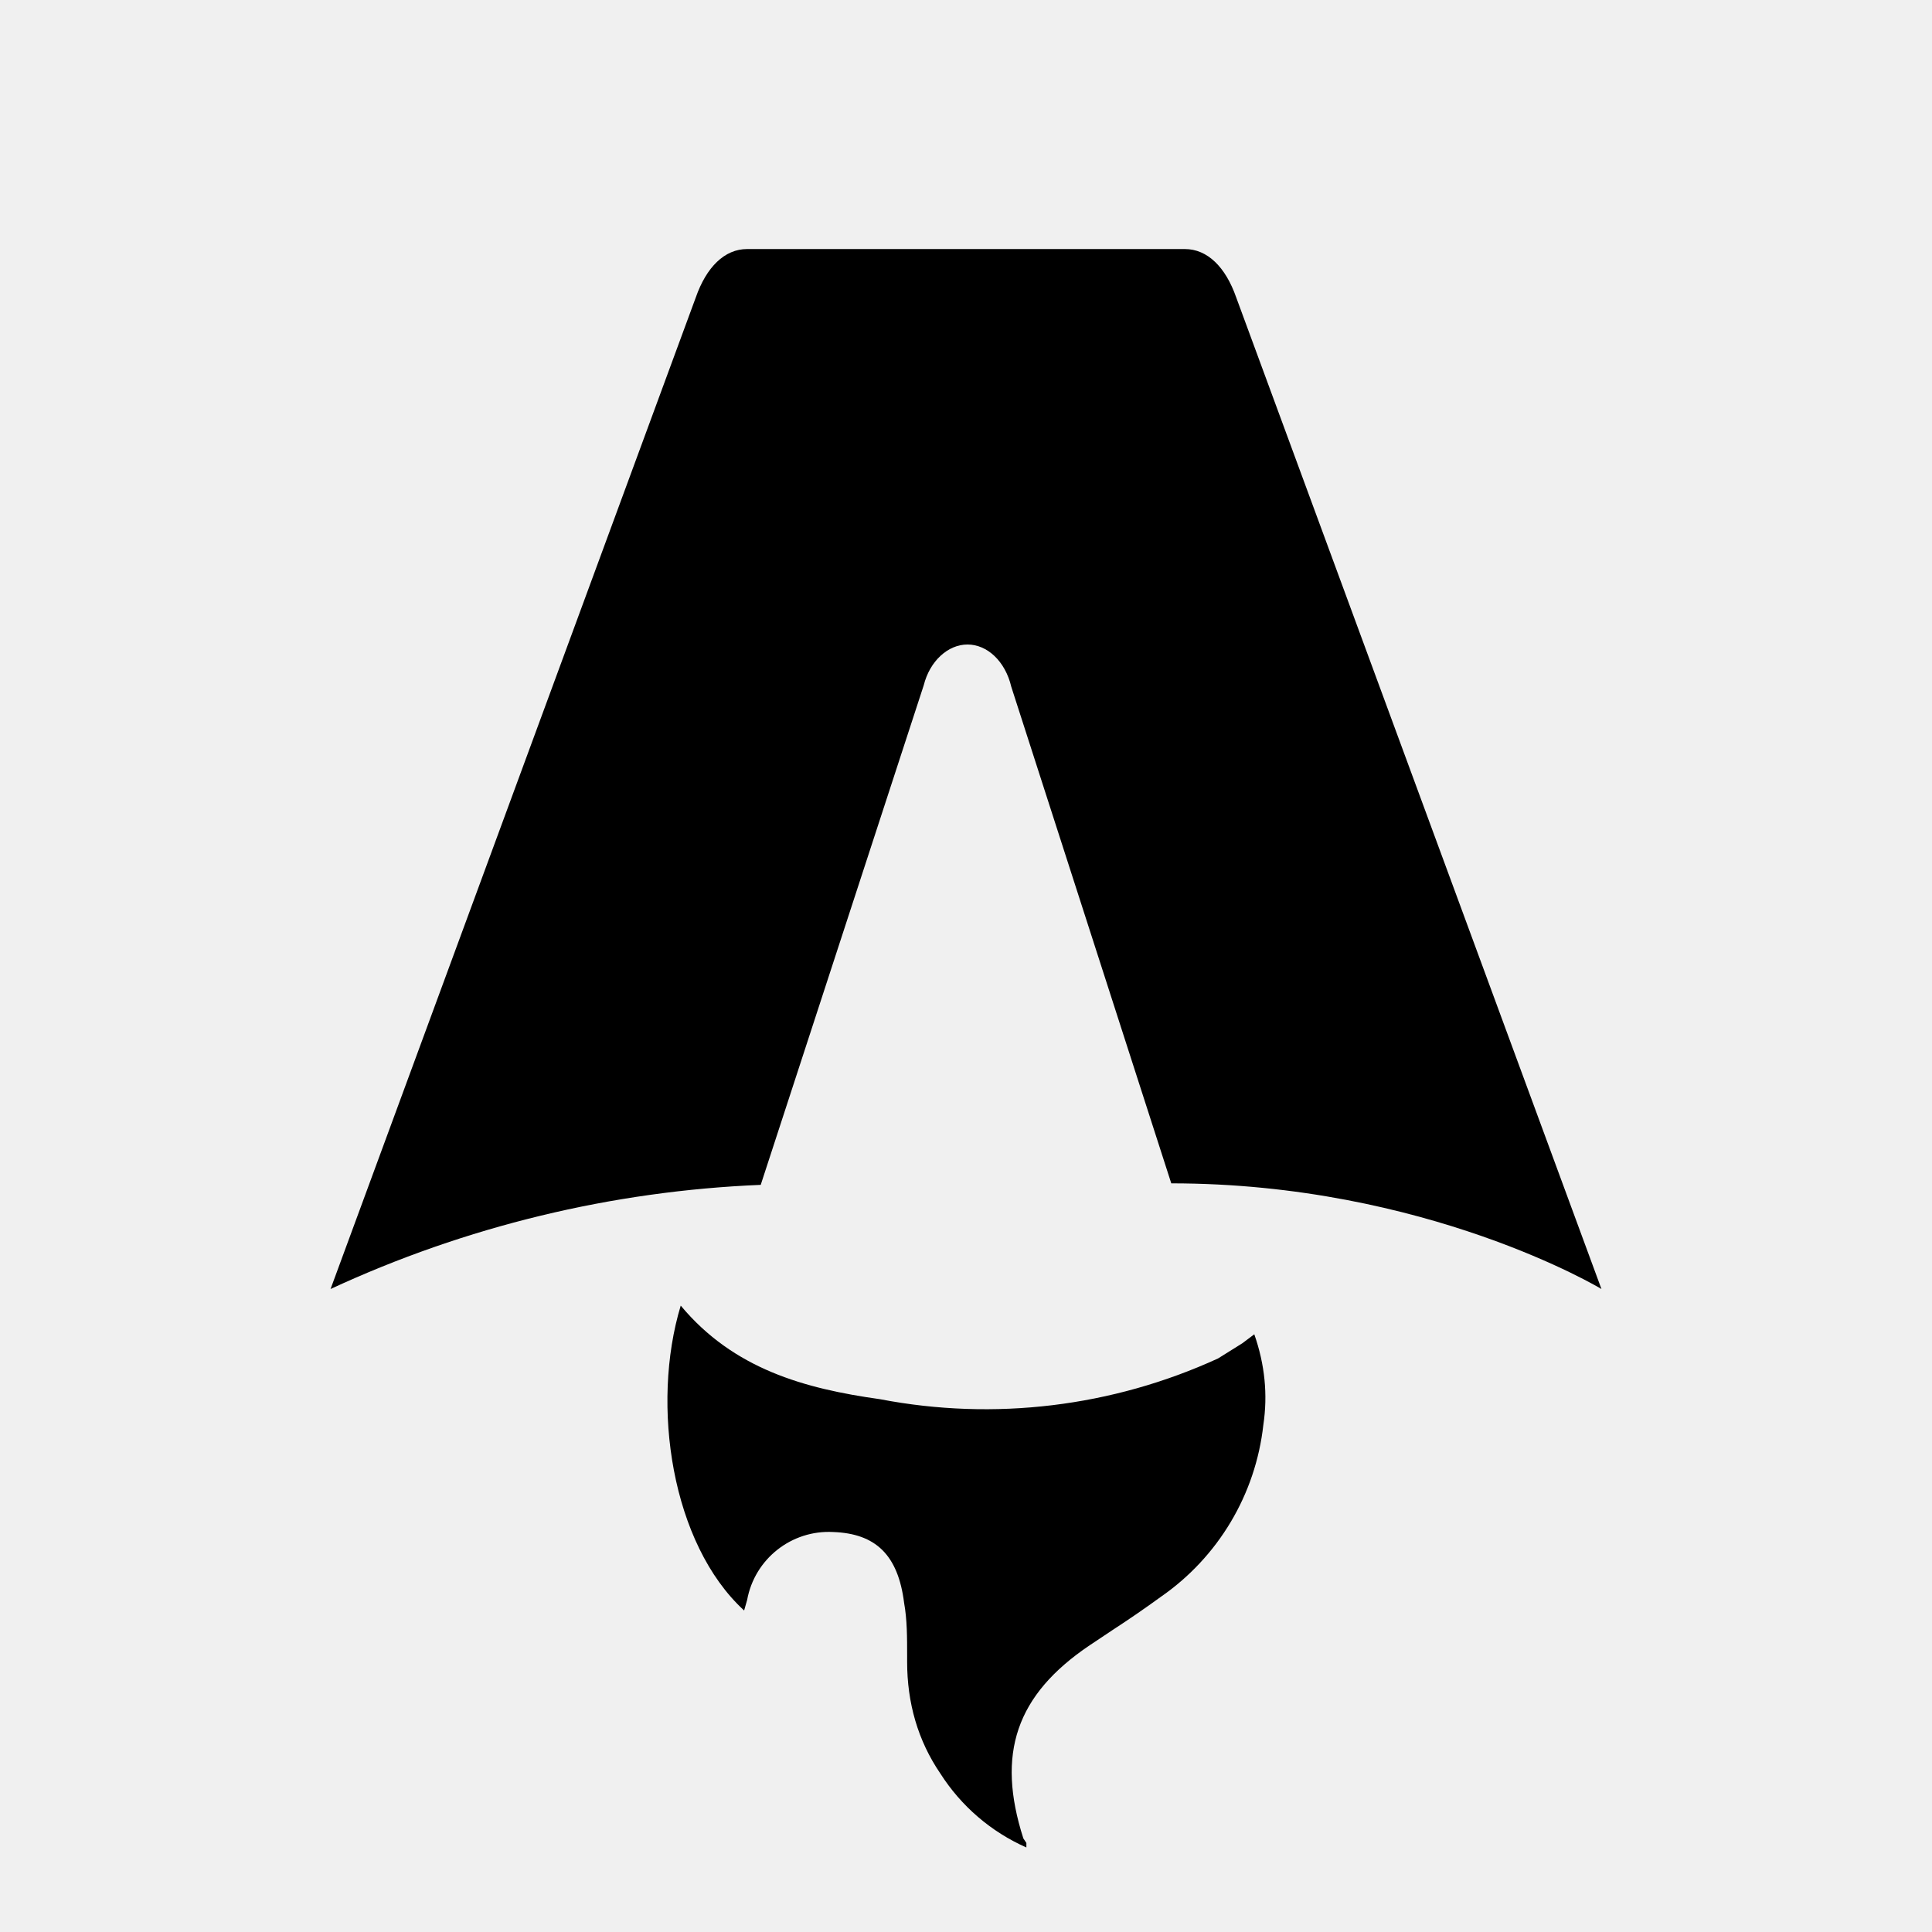
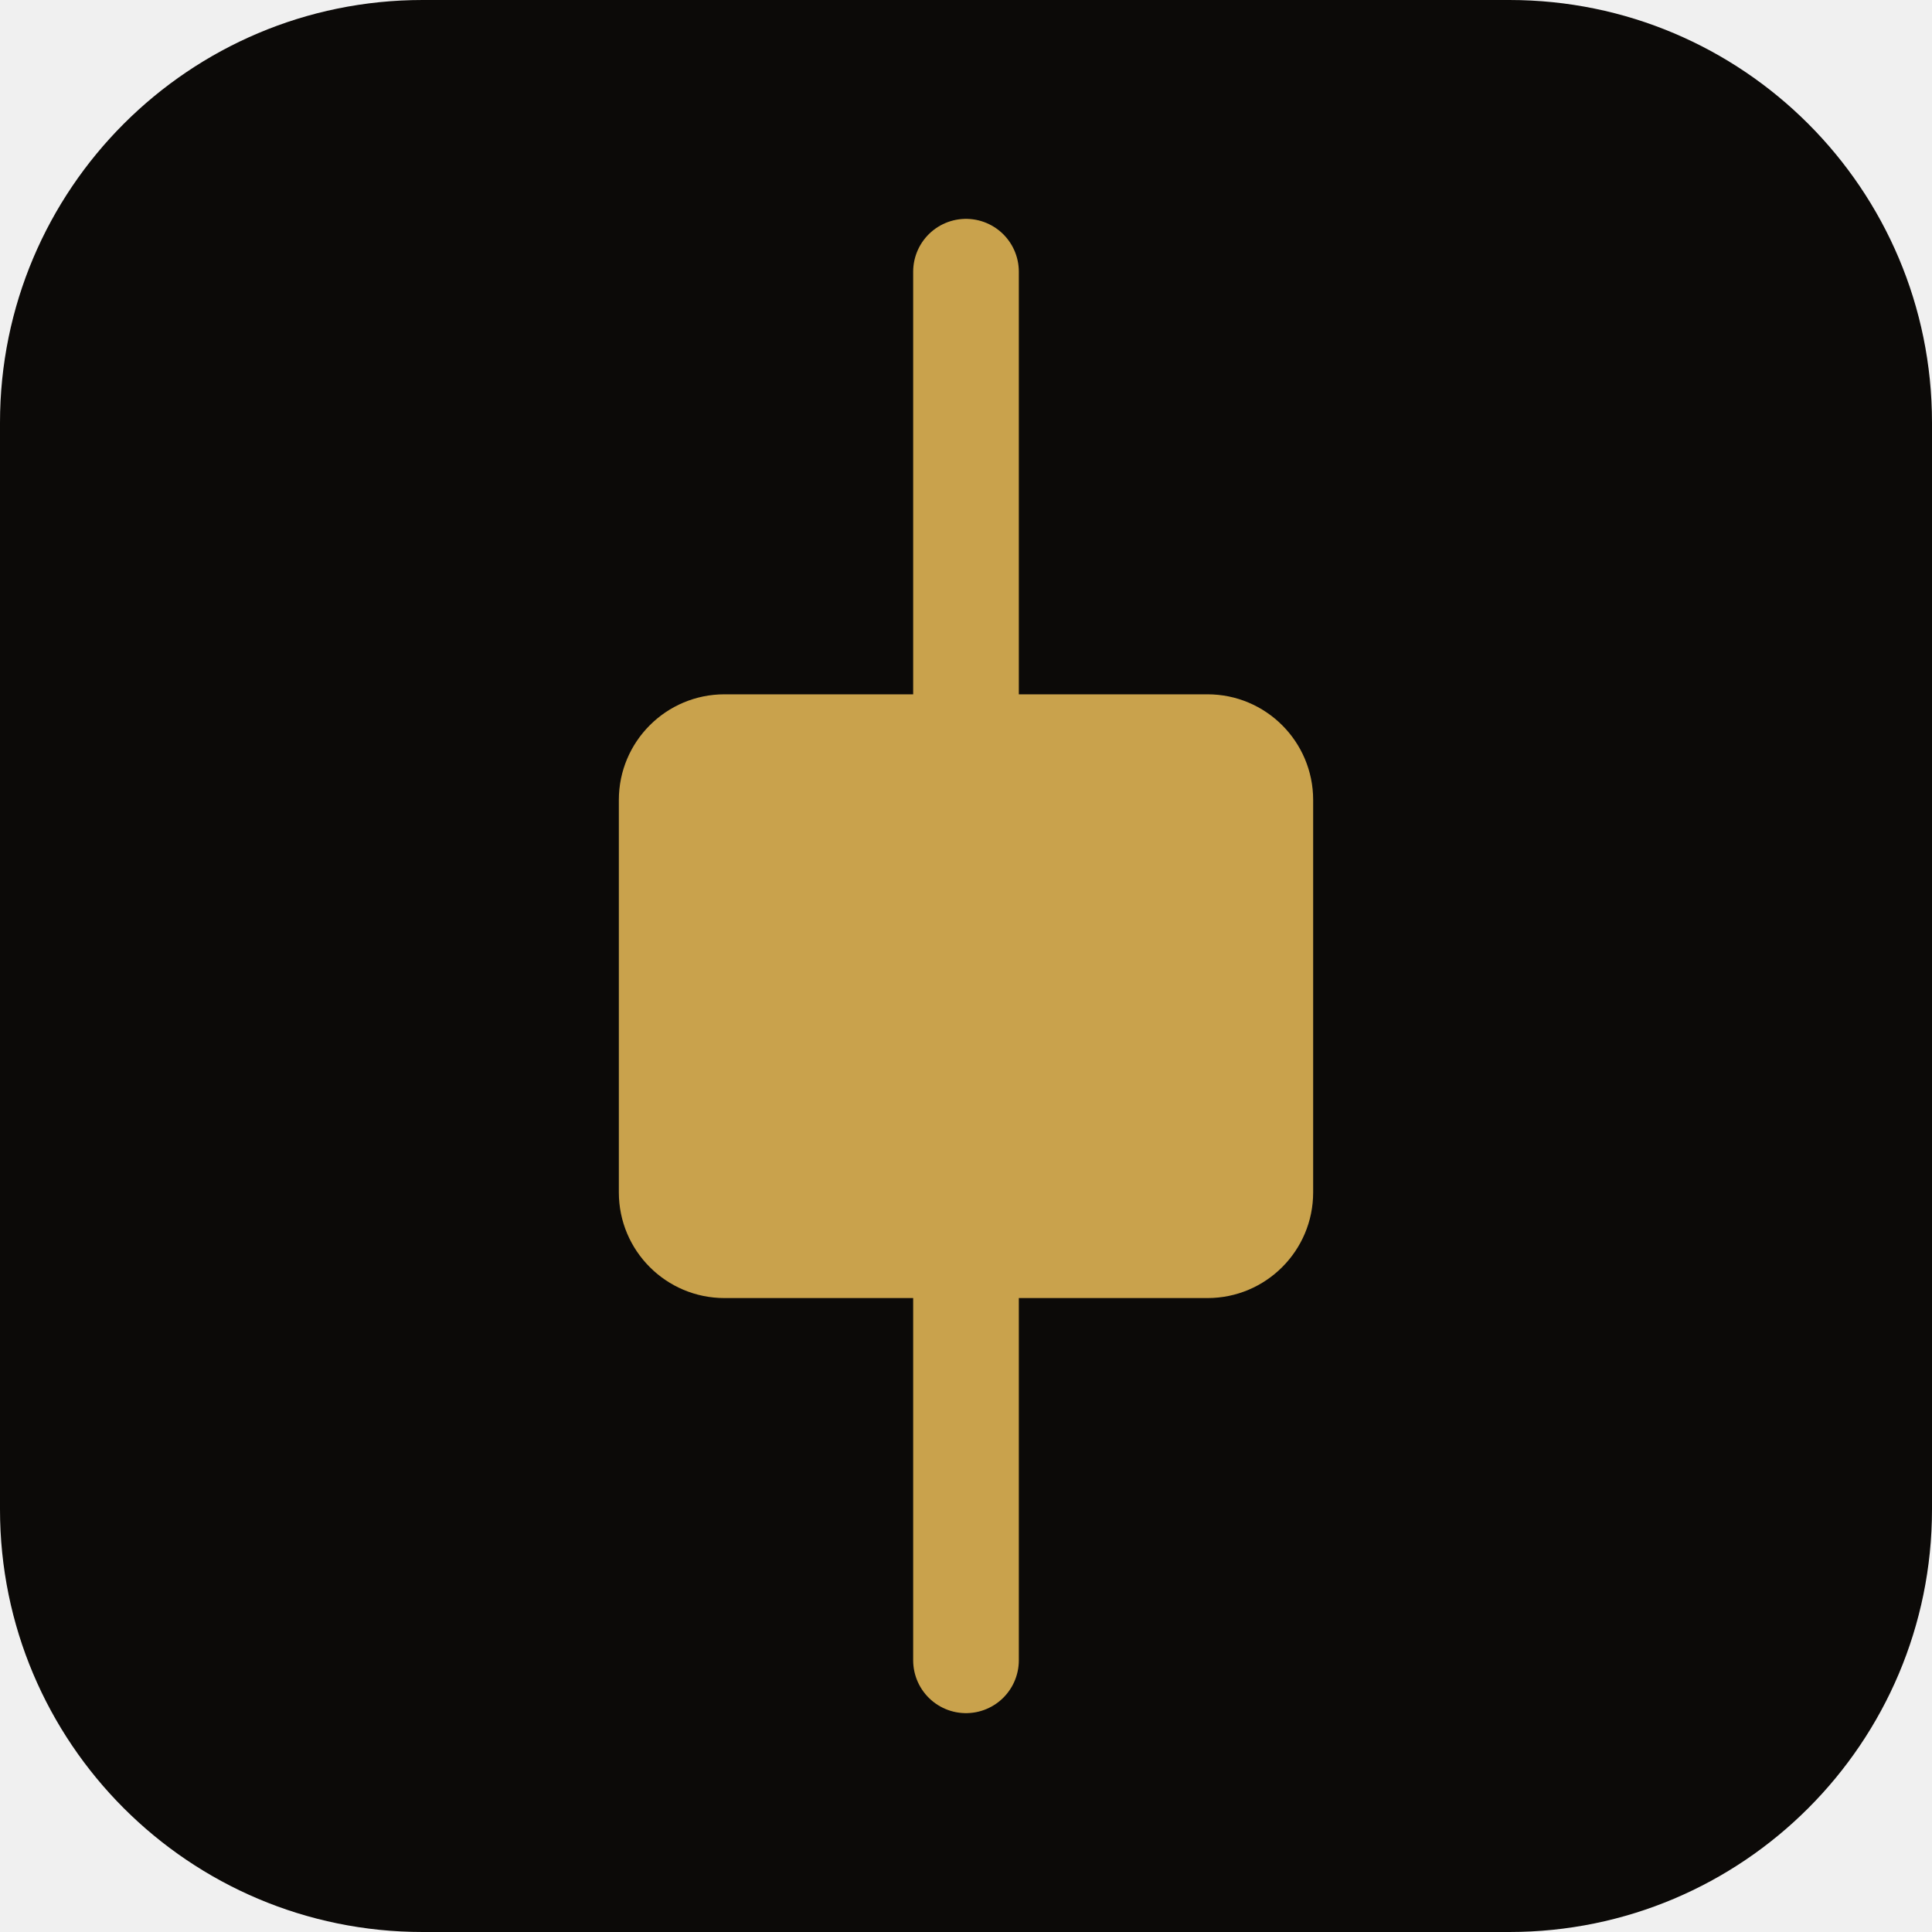
- <svg xmlns="http://www.w3.org/2000/svg" fill="none" viewBox="0 0 128 128">
-   <path d="M50.4 78.5a75.1 75.1 0 0 0-28.5 6.9l24.2-65.7c.7-2 1.9-3.2 3.4-3.2h29c1.5 0 2.7 1.2 3.4 3.2l24.2 65.7s-11.6-7-28.5-7L67 45.5c-.4-1.7-1.6-2.8-2.9-2.8-1.3 0-2.5 1.1-2.9 2.7L50.4 78.5Zm-1.1 28.2Zm-4.2-20.2c-2 6.6-.6 15.8 4.2 20.2a17.5 17.5 0 0 1 .2-.7 5.5 5.5 0 0 1 5.7-4.5c2.8.1 4.3 1.5 4.7 4.7.2 1.1.2 2.3.2 3.5v.4c0 2.7.7 5.2 2.2 7.4a13 13 0 0 0 5.7 4.9v-.3l-.2-.3c-1.8-5.6-.5-9.5 4.4-12.8l1.5-1a73 73 0 0 0 3.2-2.2 16 16 0 0 0 6.8-11.4c.3-2 .1-4-.6-6l-.8.6-1.6 1a37 37 0 0 1-22.4 2.7c-5-.7-9.7-2-13.2-6.2Z" />
-   <style>
-         path { fill: #000; }
-         @media (prefers-color-scheme: dark) {
-             path { fill: #FFF; }
-         }
-     </style>
+ <svg xmlns="http://www.w3.org/2000/svg" viewBox="0 0 128 128">
+   <rect width="128" height="128" rx="28" fill="#0c0a08" />
+   <line x1="64" y1="18" x2="64" y2="110" stroke="#c9a24c" stroke-width="7" stroke-linecap="round" />
+   <rect x="41" y="46" width="46" height="40" rx="7" fill="#c9a24c" />
</svg>
